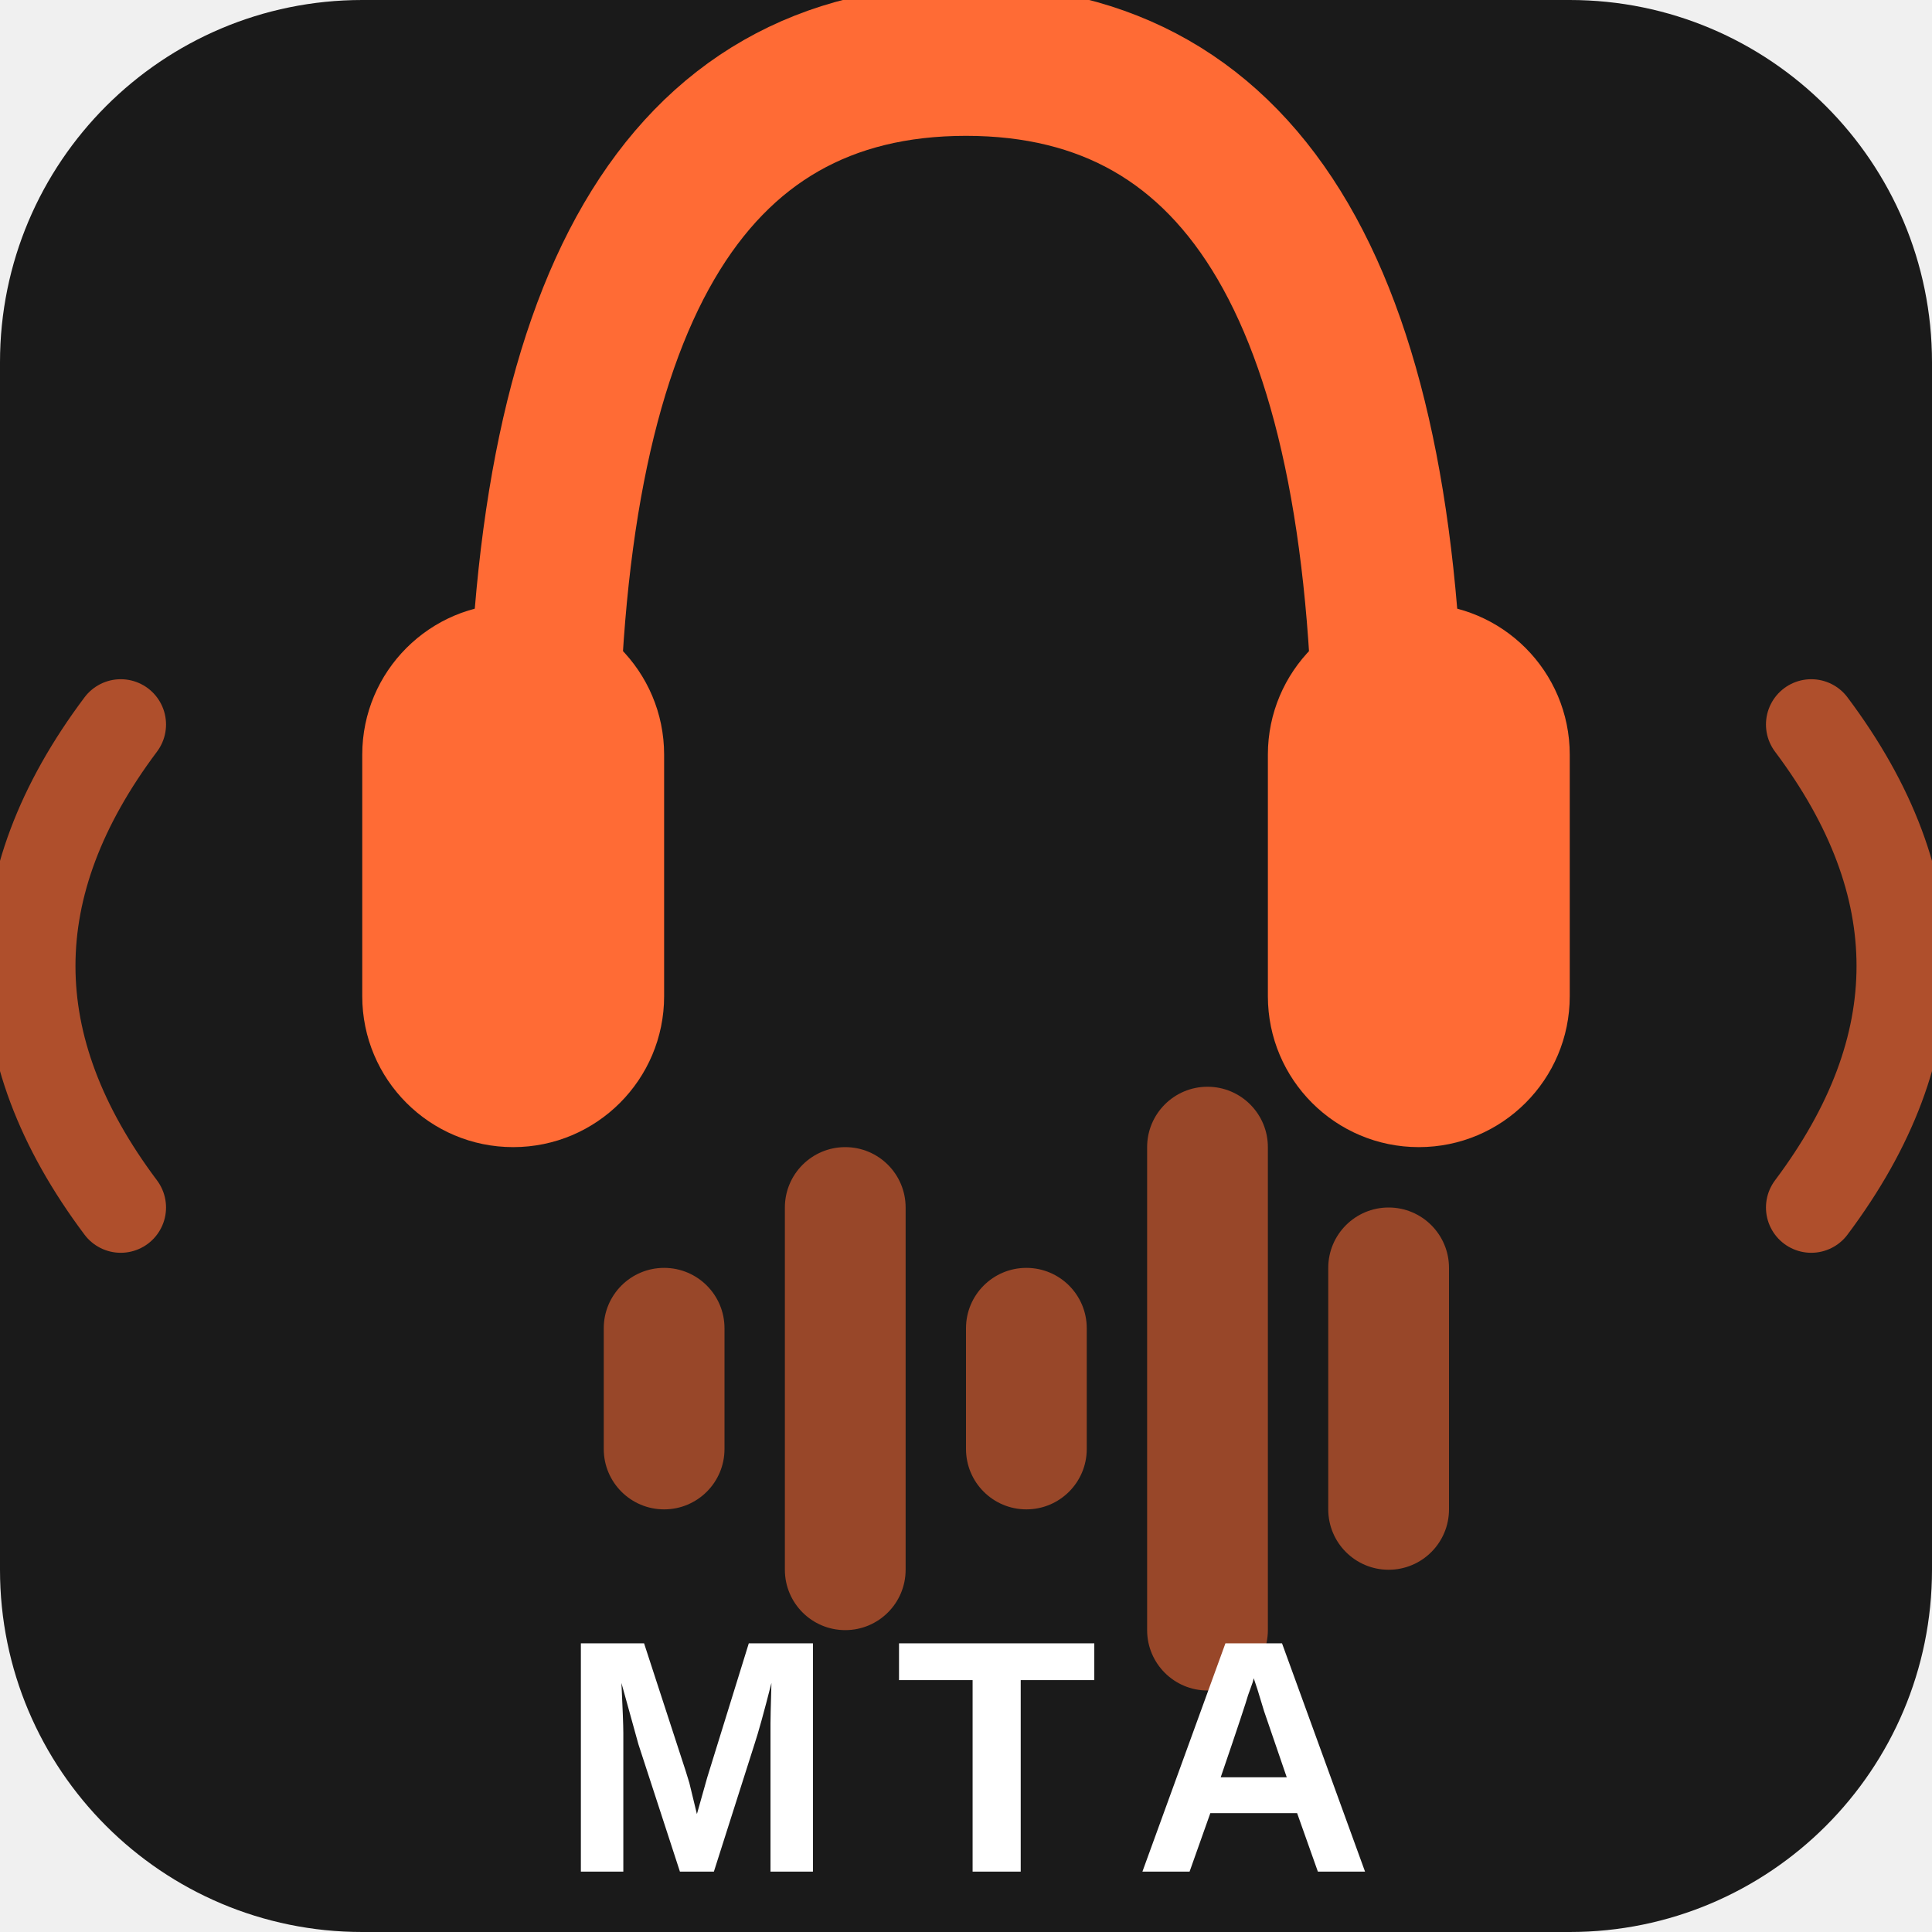
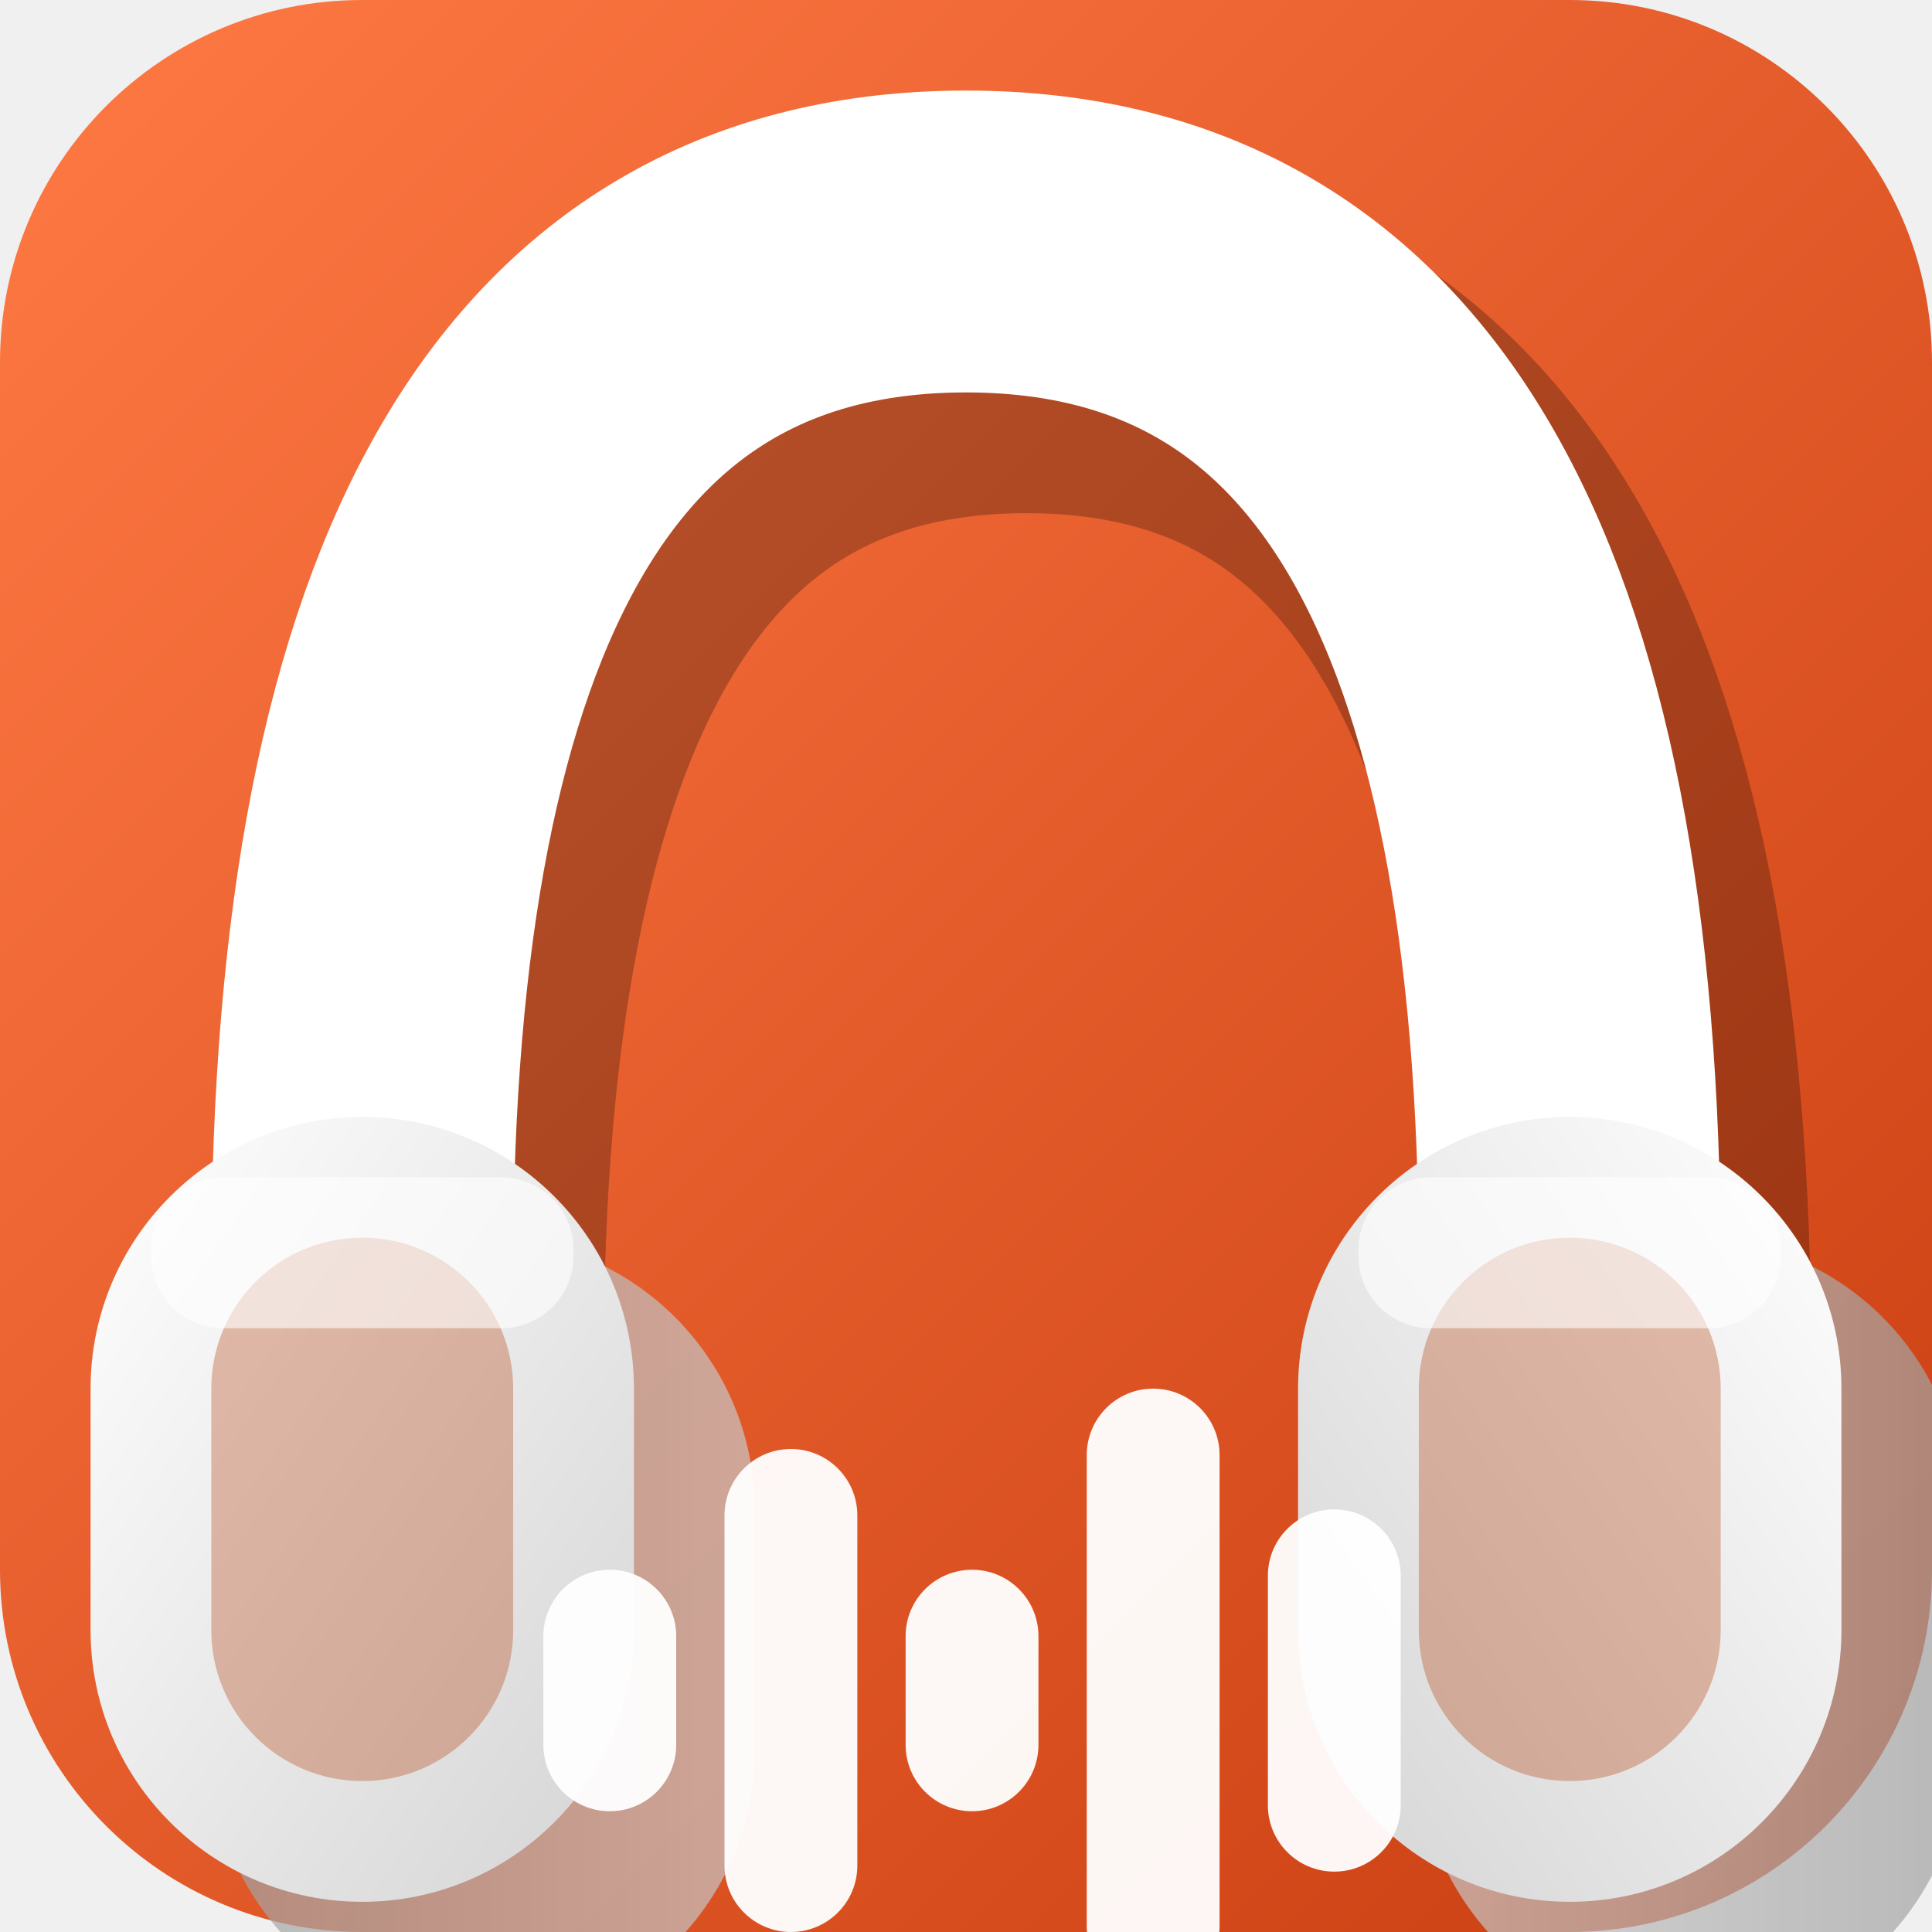
<svg xmlns="http://www.w3.org/2000/svg" width="32" height="32" viewBox="0 0 32 32">
-   <rect width="32" height="32" rx="6" fill="#1a1a1a" />
-   <g transform="translate(16,10)">
-     <path d="M-7 3 Q-7,-9 0,-9 Q7,-9 7,3" fill="none" stroke="#FF6B35" stroke-width="2.5" stroke-linecap="round" />
-     <rect x="-10" y="0" width="5" height="9" rx="2.5" fill="#FF6B35" />
-     <rect x="5" y="0" width="5" height="9" rx="2.5" fill="#FF6B35" />
-     <path d="M-14 2 Q-17,6 -14,10" fill="none" stroke="#FF6B35" stroke-width="1.5" stroke-linecap="round" opacity="0.65" />
-     <path d="M14 2 Q17,6 14,10" fill="none" stroke="#FF6B35" stroke-width="1.5" stroke-linecap="round" opacity="0.65" />
+   <defs>
+     <linearGradient id="bg" x1="0" y1="0" x2="1" y2="1">
+       <stop offset="0%" stop-color="#FF7A45" />
+       <stop offset="100%" stop-color="#C93D10" />
+     </linearGradient>
+     <linearGradient id="cupL" x1="0" y1="0" x2="1" y2="1">
+       <stop offset="0%" stop-color="#ffffff" />
+       <stop offset="100%" stop-color="#d4d4d4" />
+     </linearGradient>
+     <linearGradient id="cupR" x1="1" y1="0" x2="0" y2="1">
+       <stop offset="0%" stop-color="#ffffff" />
+       <stop offset="100%" stop-color="#d4d4d4" />
+     </linearGradient>
+     <linearGradient id="sideL" x1="0" y1="0" x2="1" y2="0">
+       <stop offset="0%" stop-color="#a0a0a0" />
+       <stop offset="100%" stop-color="#c8c8c8" />
+     </linearGradient>
+     <linearGradient id="sideR" x1="1" y1="0" x2="0" y2="0">
+       <stop offset="0%" stop-color="#a0a0a0" />
+       <stop offset="100%" stop-color="#c8c8c8" />
+     </linearGradient>
+   </defs>
+   <rect width="32" height="32" rx="6" fill="url(#bg)" />
+   <g transform="translate(16,16)">
+     <path d="M-10 5 Q-10,-12 0,-12 Q10,-12 10,5" fill="none" stroke="rgba(0,0,0,0.25)" stroke-width="6" stroke-linecap="round" transform="translate(1,1.5)" />
+     <path d="M-10 5 Q-10,-12 0,-12 Q10,-12 10,5" fill="none" stroke="white" stroke-width="5" stroke-linecap="round" />
+     <path d="M-10 5 Q-10,-12 0,-12 Q10,-12 10,5" fill="none" stroke="rgba(255,255,255,0.5)" stroke-width="2" stroke-linecap="round" transform="translate(-0.5,-0.5)" />
+     <rect x="-14.5" y="2.5" width="9" height="13" rx="4.5" fill="url(#sideL)" opacity="0.7" transform="translate(2,2)" />
+     <rect x="-14.5" y="2.5" width="9" height="13" rx="4.5" fill="url(#cupL)" />
+     <rect x="-12.5" y="4.5" width="5" height="9" rx="2.5" fill="rgba(180,70,20,0.35)" />
+     <rect x="-13.5" y="3.5" width="7" height="2.5" rx="1.2" fill="rgba(255,255,255,0.6)" />
+     <rect x="5.5" y="2.5" width="9" height="13" rx="4.5" fill="url(#sideR)" opacity="0.7" transform="translate(2,2)" />
+     <rect x="5.5" y="2.5" width="9" height="13" rx="4.5" fill="url(#cupR)" />
+     <rect x="7.5" y="4.5" width="5" height="9" rx="2.5" fill="rgba(180,70,20,0.35)" />
+     <rect x="6.5" y="3.5" width="7" height="2.5" rx="1.2" fill="rgba(255,255,255,0.6)" />
  </g>
-   <g transform="translate(16,23)" opacity="0.55">
-     <rect x="-6" y="-2" width="2" height="4" rx="1" fill="#FF6B35" />
-     <rect x="-3" y="-4" width="2" height="8" rx="1" fill="#FF6B35" />
-     <rect x="0" y="-2" width="2" height="4" rx="1" fill="#FF6B35" />
-     <rect x="3" y="-5" width="2" height="10" rx="1" fill="#FF6B35" />
-     <rect x="6" y="-3" width="2" height="6" rx="1" fill="#FF6B35" />
+   <g transform="translate(16,28)" opacity="0.95">
+     <rect x="-7" y="-2" width="2.2" height="4" rx="1.1" fill="white" />
+     <rect x="-4" y="-4" width="2.2" height="8" rx="1.1" fill="white" />
+     <rect x="-1" y="-2" width="2.2" height="4" rx="1.1" fill="white" />
+     <rect x="2" y="-5" width="2.2" height="10" rx="1.1" fill="white" />
+     <rect x="5" y="-3" width="2.2" height="6" rx="1.1" fill="white" />
  </g>
-   <text x="16" y="31" font-family="Arial,sans-serif" font-size="5.5" font-weight="800" fill="white" text-anchor="middle" letter-spacing="1">MTA</text>
</svg>
